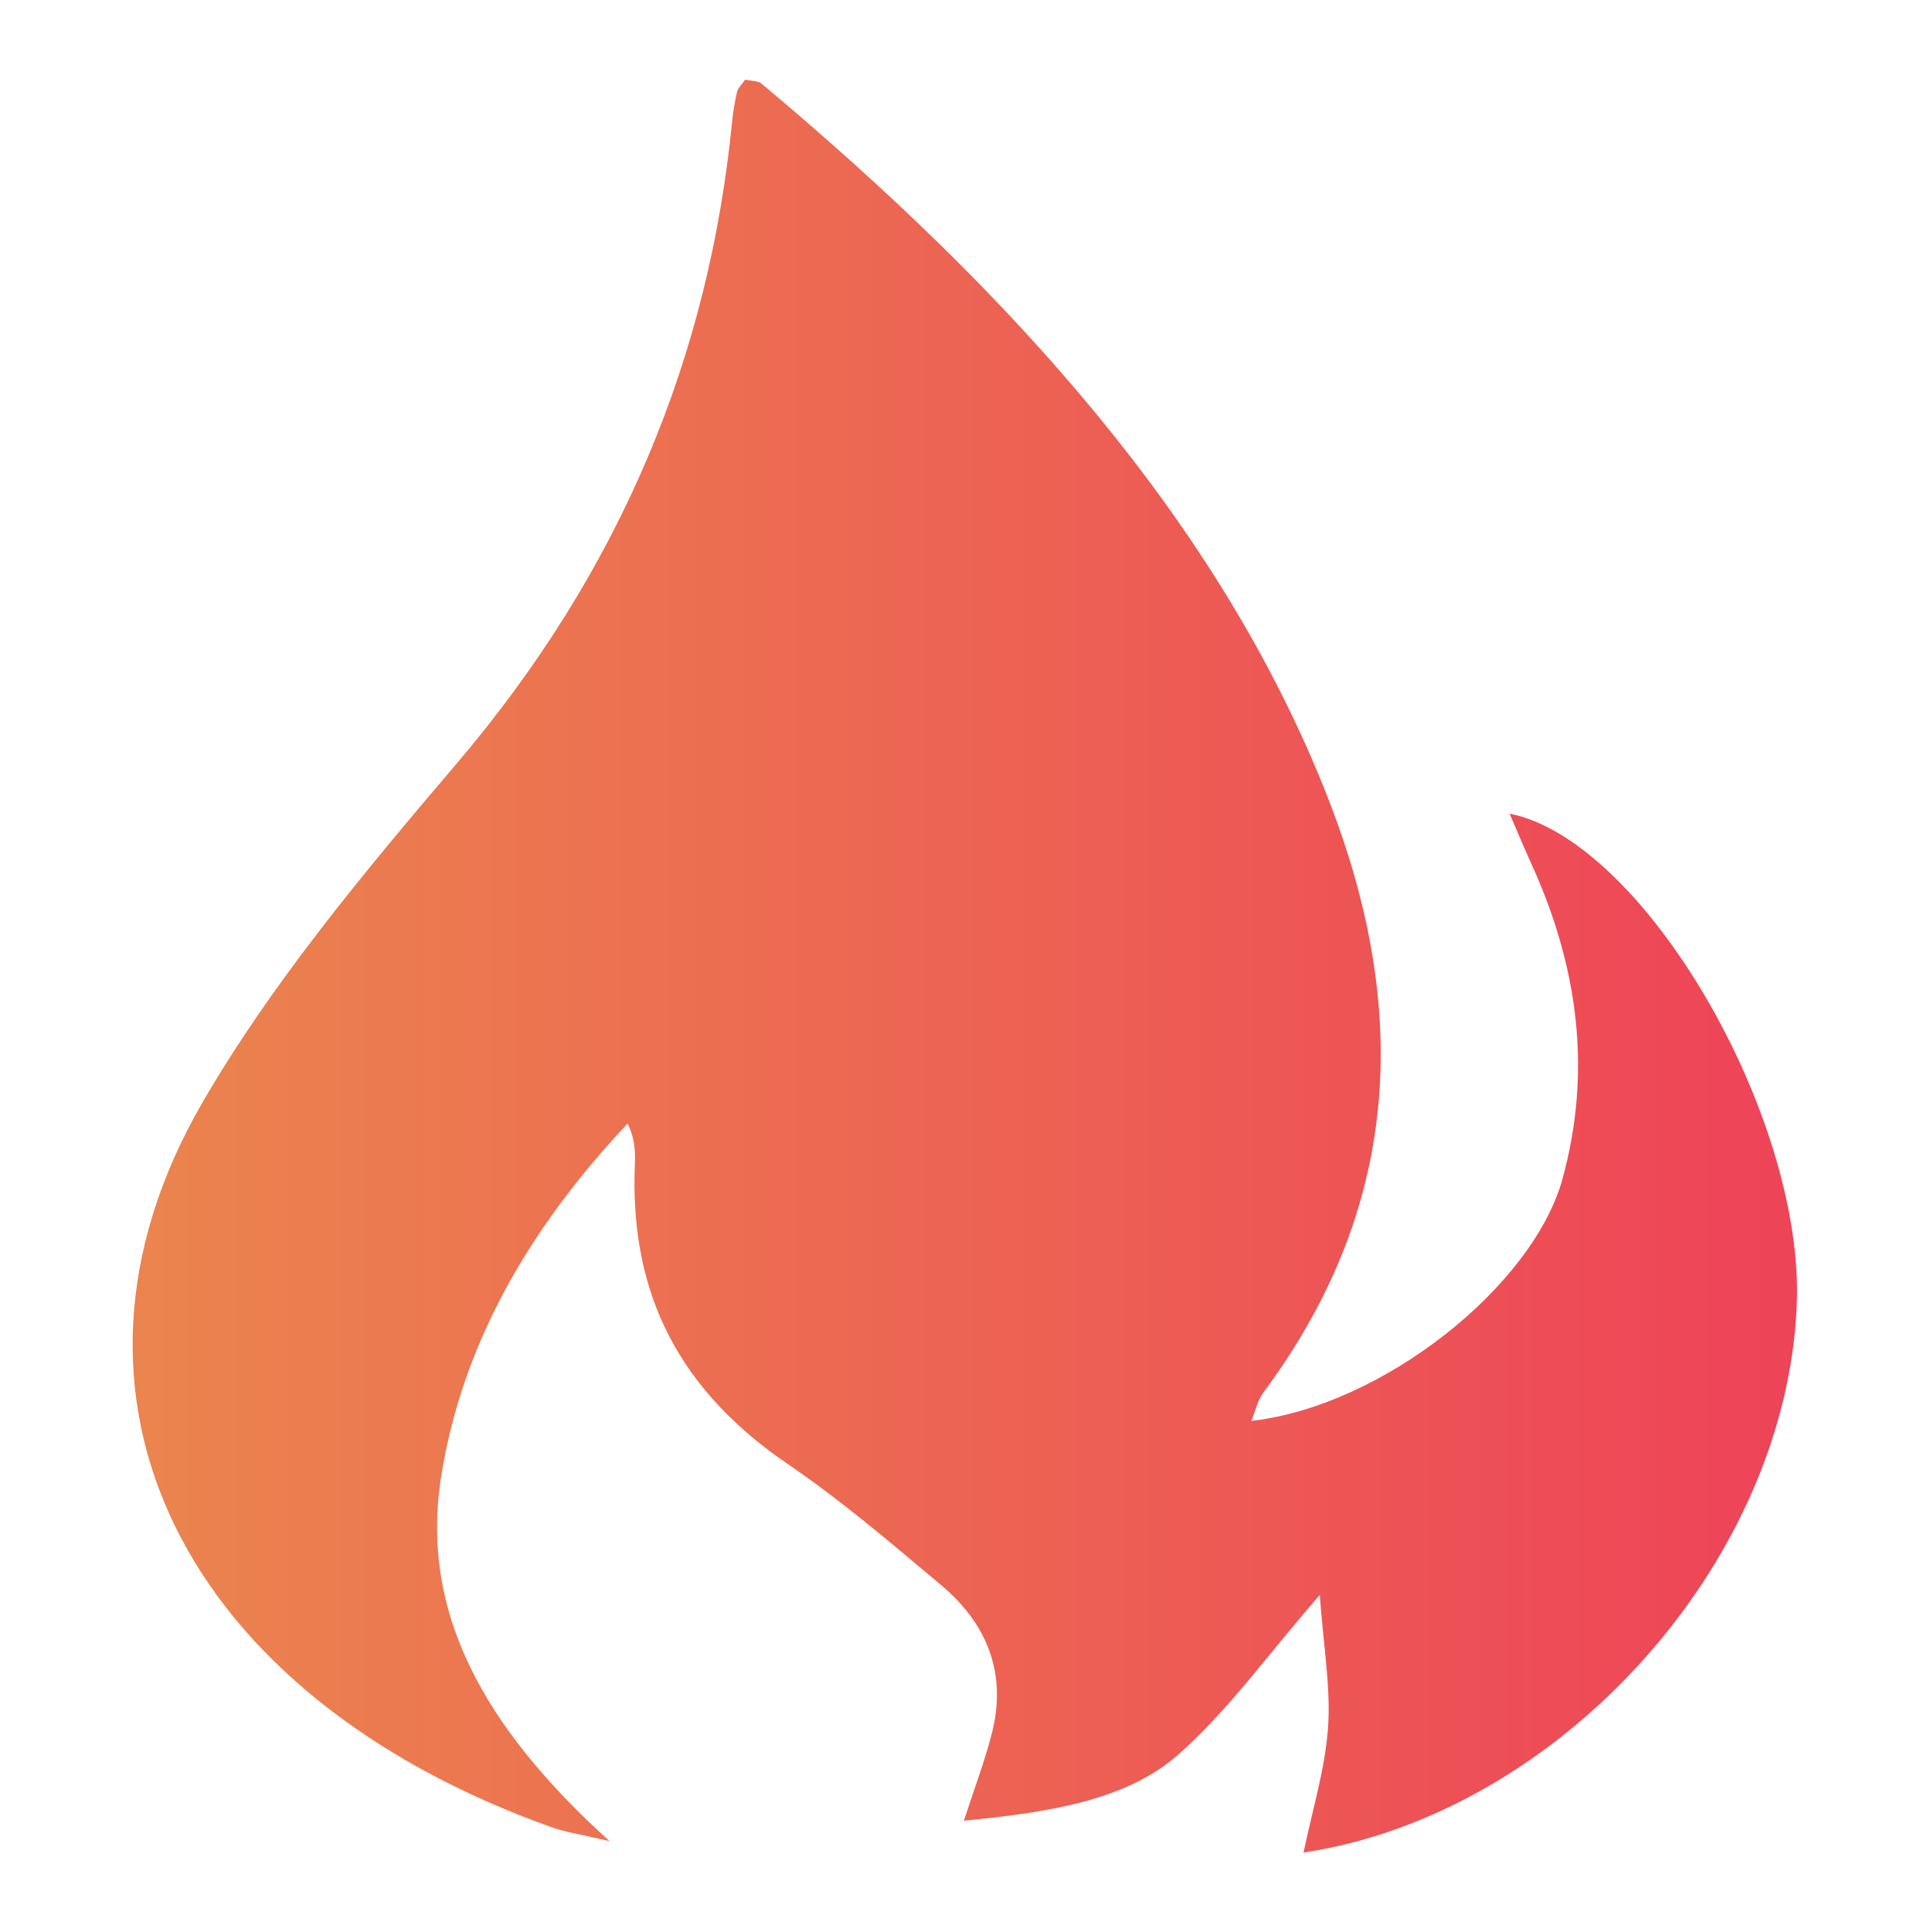
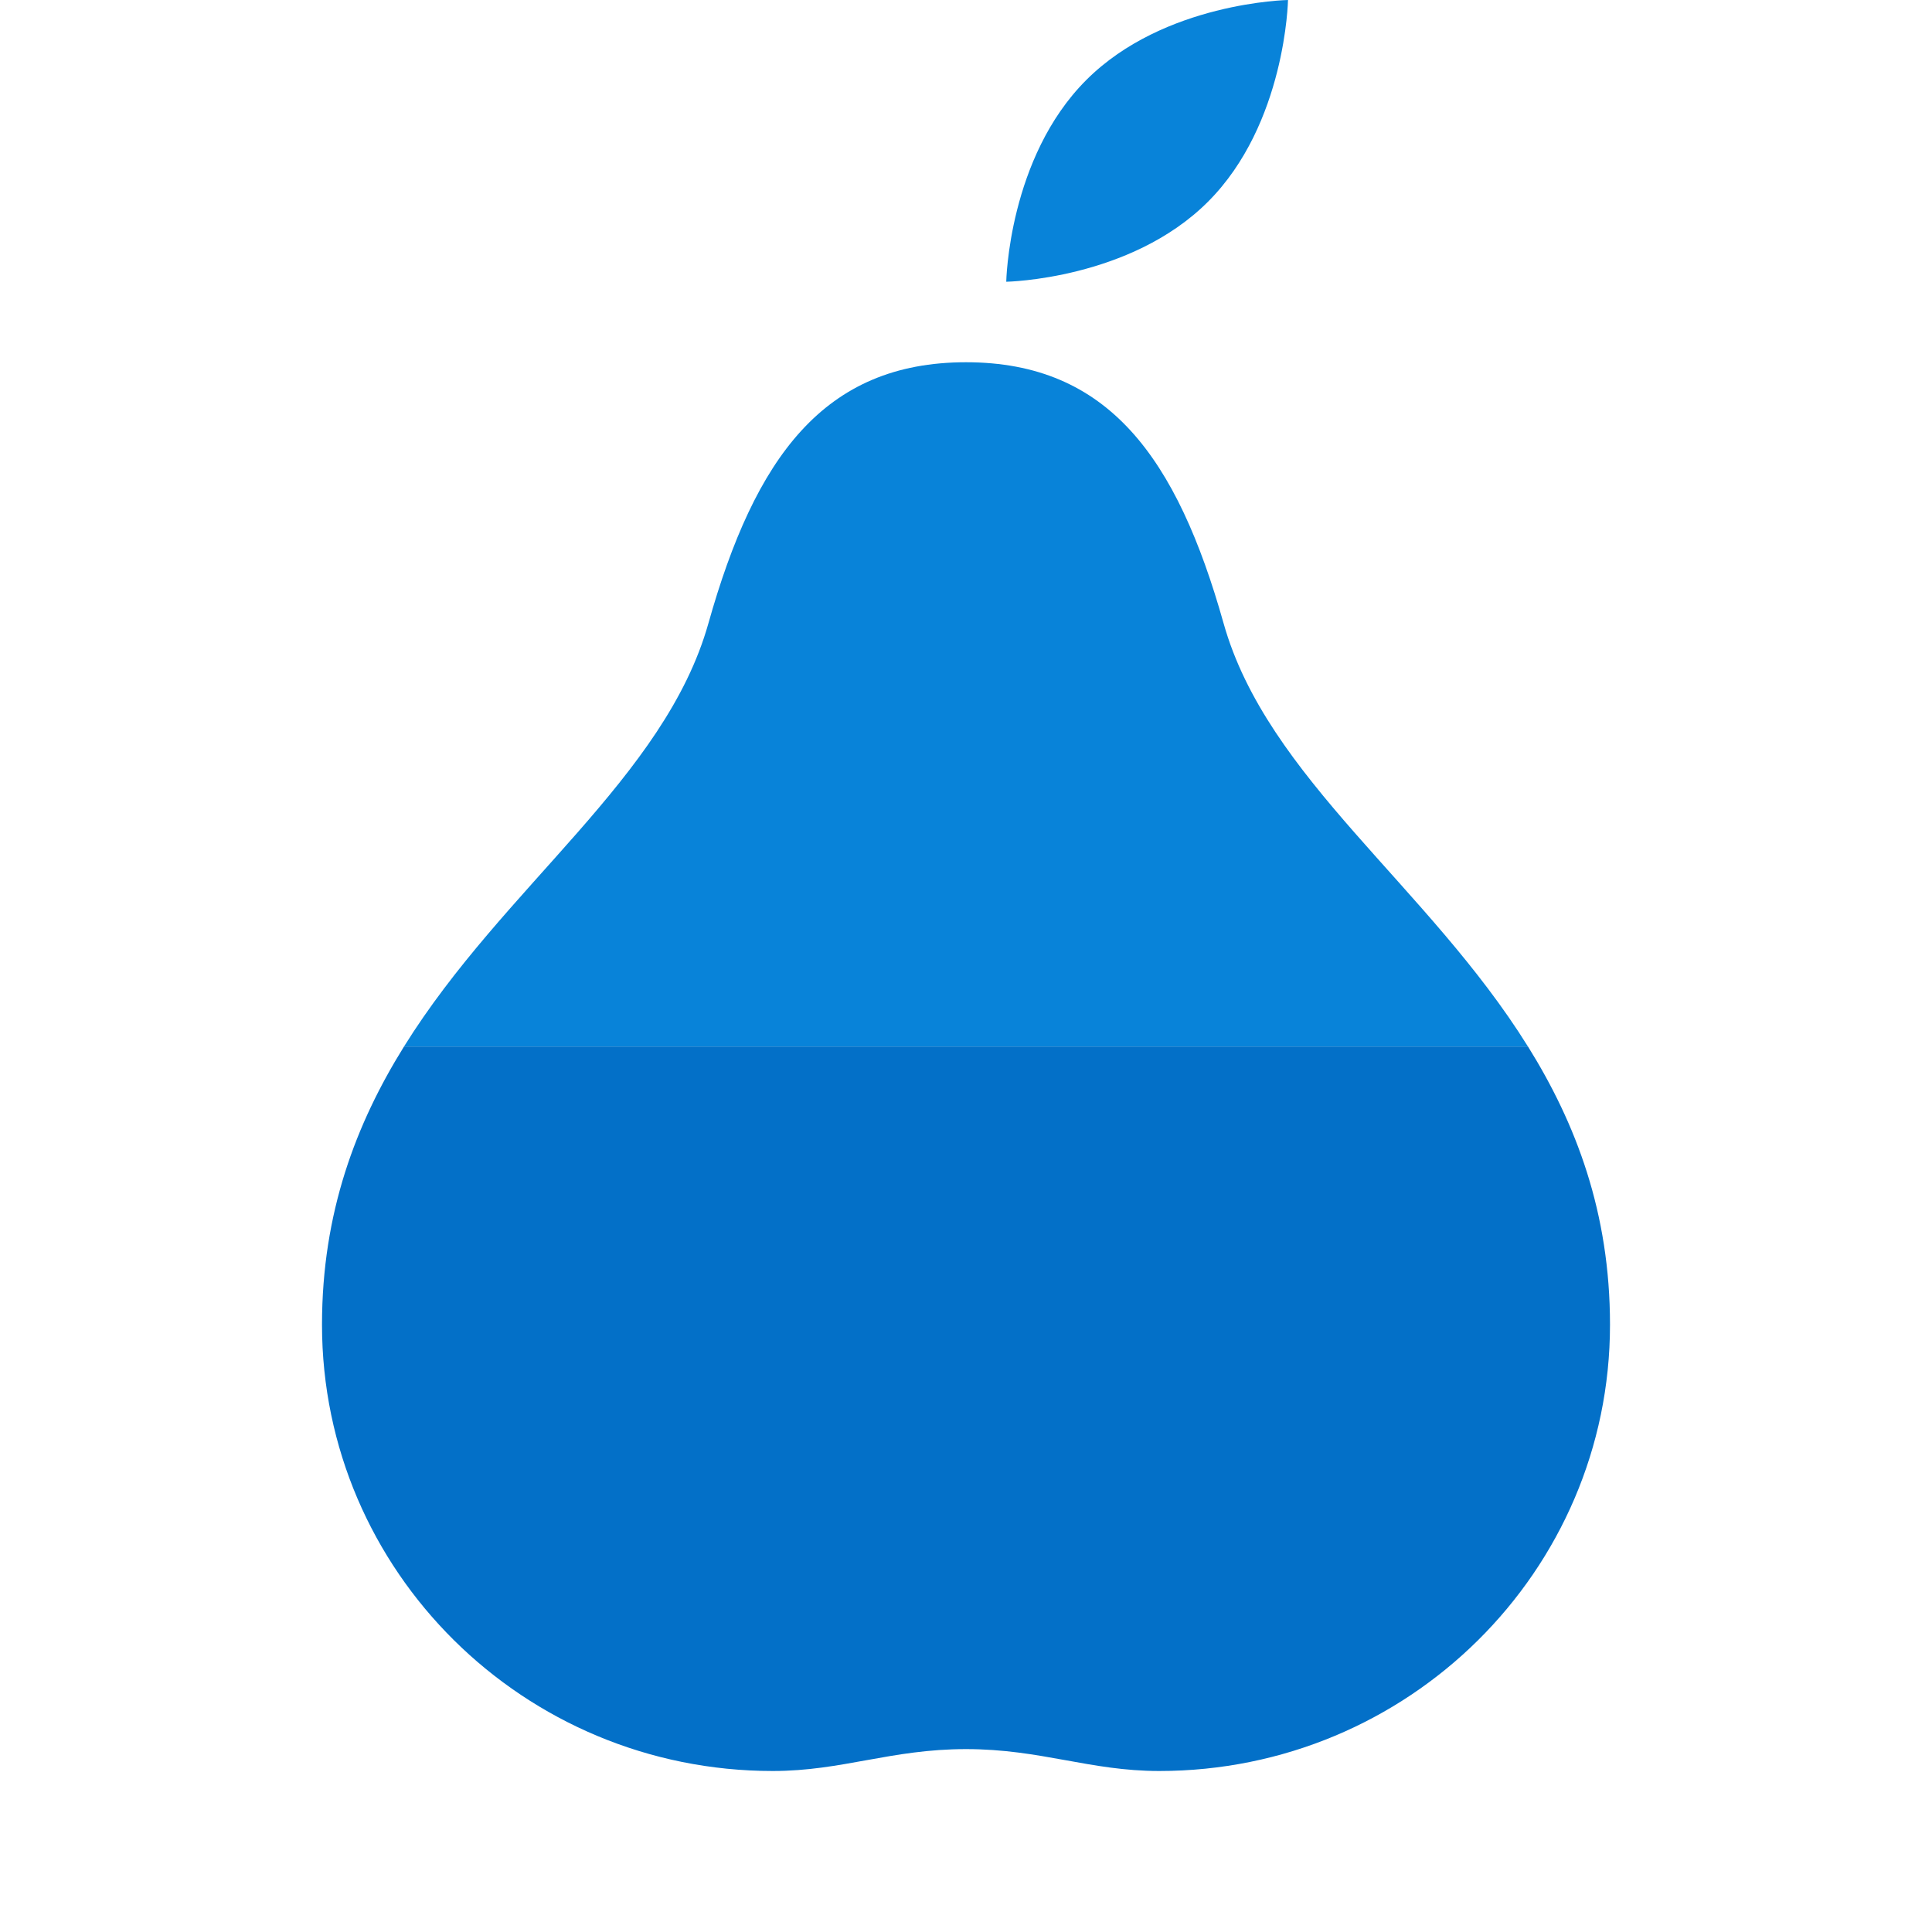
- <svg xmlns="http://www.w3.org/2000/svg" id="gurucodes-logo" data-name="gurucodes logo" viewBox="0 0 1024 1025">
-   <defs>
-     <style>.cls-1{fill:url(#logo-linear-gradient);}</style>
-     <linearGradient id="logo-linear-gradient" x1="70.38" y1="512.5" x2="953.62" y2="512.5" gradientUnits="userSpaceOnUse">
-       <stop offset="0.01" stop-color="#eb844e" />
-       <stop offset="1" stop-color="#ee4358" />
-     </linearGradient>
-   </defs>
-   <path class="cls-1" d="M404,44.27c-1.65-1.4-5.44-1.34-8.59-2-1.65,2.44-3.78,4.37-4.3,6.5a122,122,0,0,0-2.67,16.34c-12.19,122.65-57.84,236.48-146.68,340.66-49.28,57.78-98.33,116.85-134.6,179.62-90,155.75-9.91,314.8,186.41,384.32,6.46,2.27,13.72,3.31,29.91,7.09C256.89,916.59,222.6,855.39,234.16,783c11-69.07,45.95-130.69,98.87-186.88,3.9,7.82,4.14,14.63,3.87,21.44-2.58,61.62,17.81,116,80.82,158.94,29.13,19.84,55.29,42.31,81.63,64.39,26.76,22.5,34.51,49.54,26.91,79-3.66,14.32-9,28.39-14.78,46.07,44.84-4.43,86.31-10.62,114.15-35.39,26.61-23.65,46.31-51.73,74.72-84.4,2,27.66,5.89,49.18,4.38,70.5-1.59,22.17-8.44,44.11-13,66.19C828,962.32,948.21,828.63,953.49,691.85c3.87-99.81-81.06-246-152.38-260.18,4,9.36,7.72,18.24,11.71,27,24.75,54.5,32,109.76,16.34,166.79C813.51,682.19,734.08,745.82,664,753.87c2.37-5.69,3.36-11,6.61-15.33C746.09,636.85,747,530.42,704.1,421.81,646.74,276.6,536.61,155.21,404,44.27Z" />
+ <svg xmlns="http://www.w3.org/2000/svg" id="gurucodes-logo" data-name="gurucodes logo" viewBox="0 0 48 48">
+   <path fill="#0883d9" d="M32,0c0,0-3.08,0.054-5.012,1.988C25.054,3.92,25,7,25,7s3.08-0.054,5.012-1.988 C31.946,3.08,32,0,32,0z" />
+   <path fill="#0883d9" d="M30.4,15.487C29.242,11.372,27.534,9,24,9s-5.242,2.372-6.4,6.487 c-1.081,3.84-5.079,6.525-7.562,10.513h27.923C35.479,22.012,31.481,19.328,30.4,15.487z" />
+   <path fill="#0370c8" d="M19.2,44c1.725,0,2.938-0.544,4.8-0.544S27.075,44,28.8,44C34.986,44,40,39.036,40,32.912 c0-2.789-0.847-4.999-2.038-6.912H10.038C8.847,27.914,8,30.124,8,32.912C8,39.036,13.014,44,19.2,44z" />
</svg>
